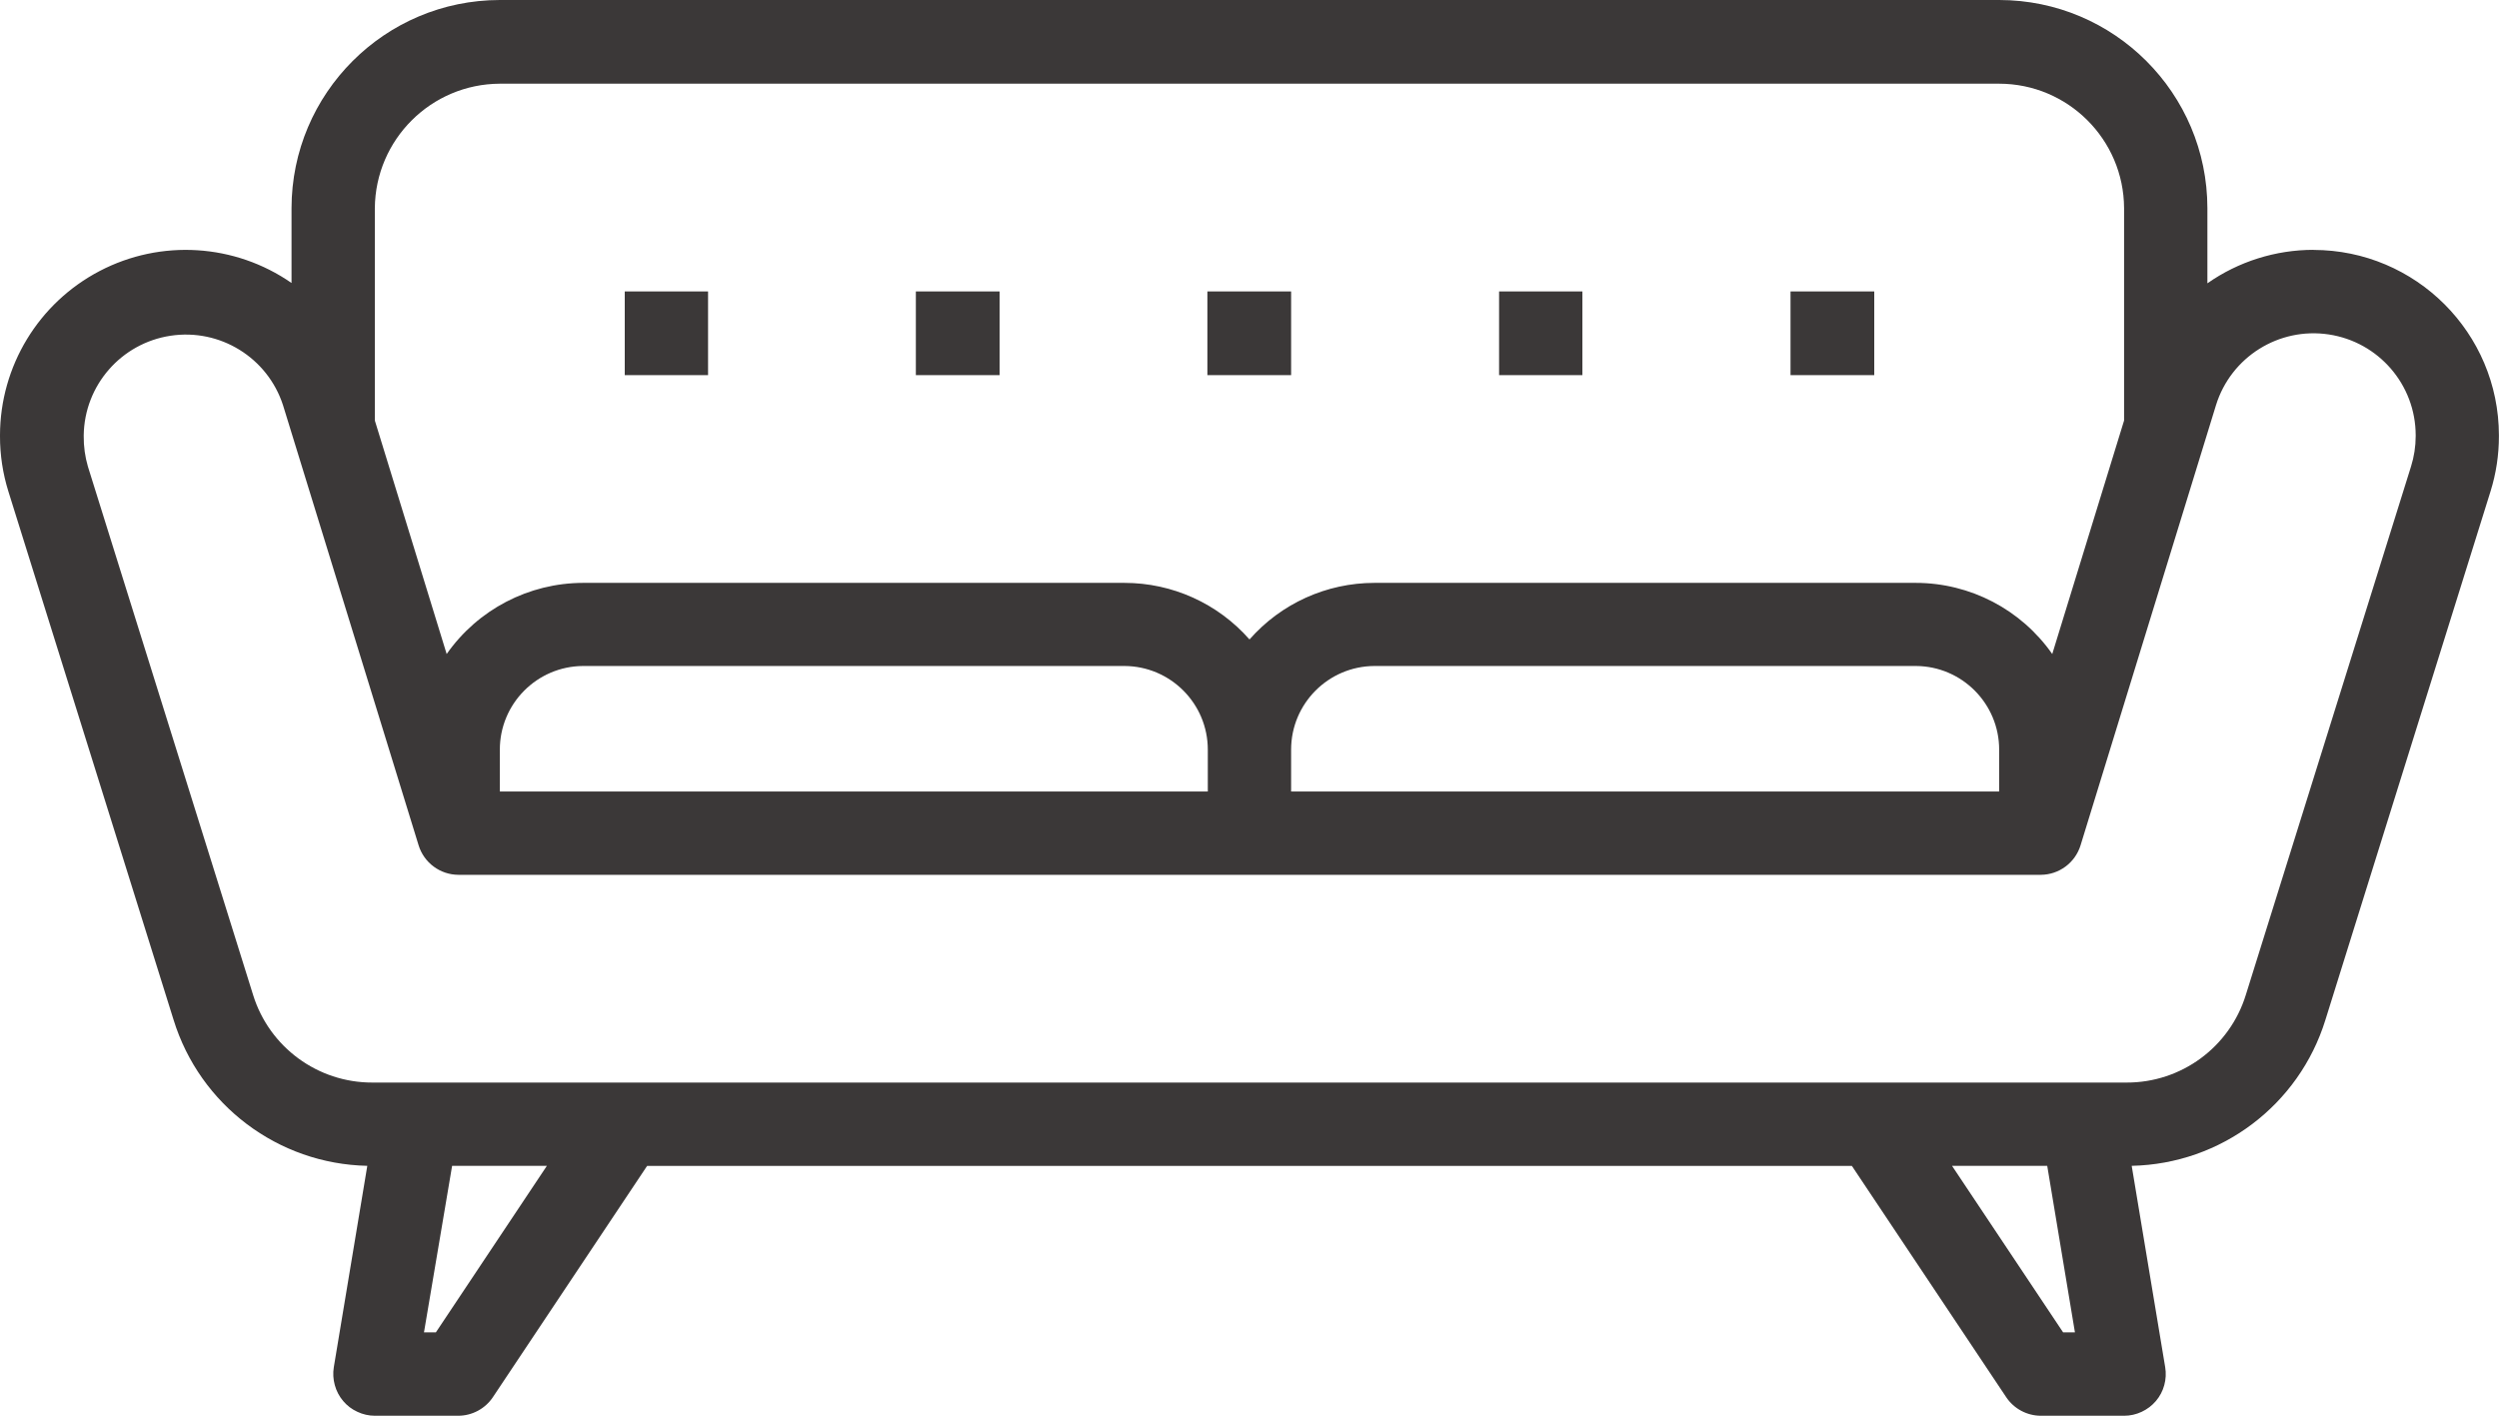
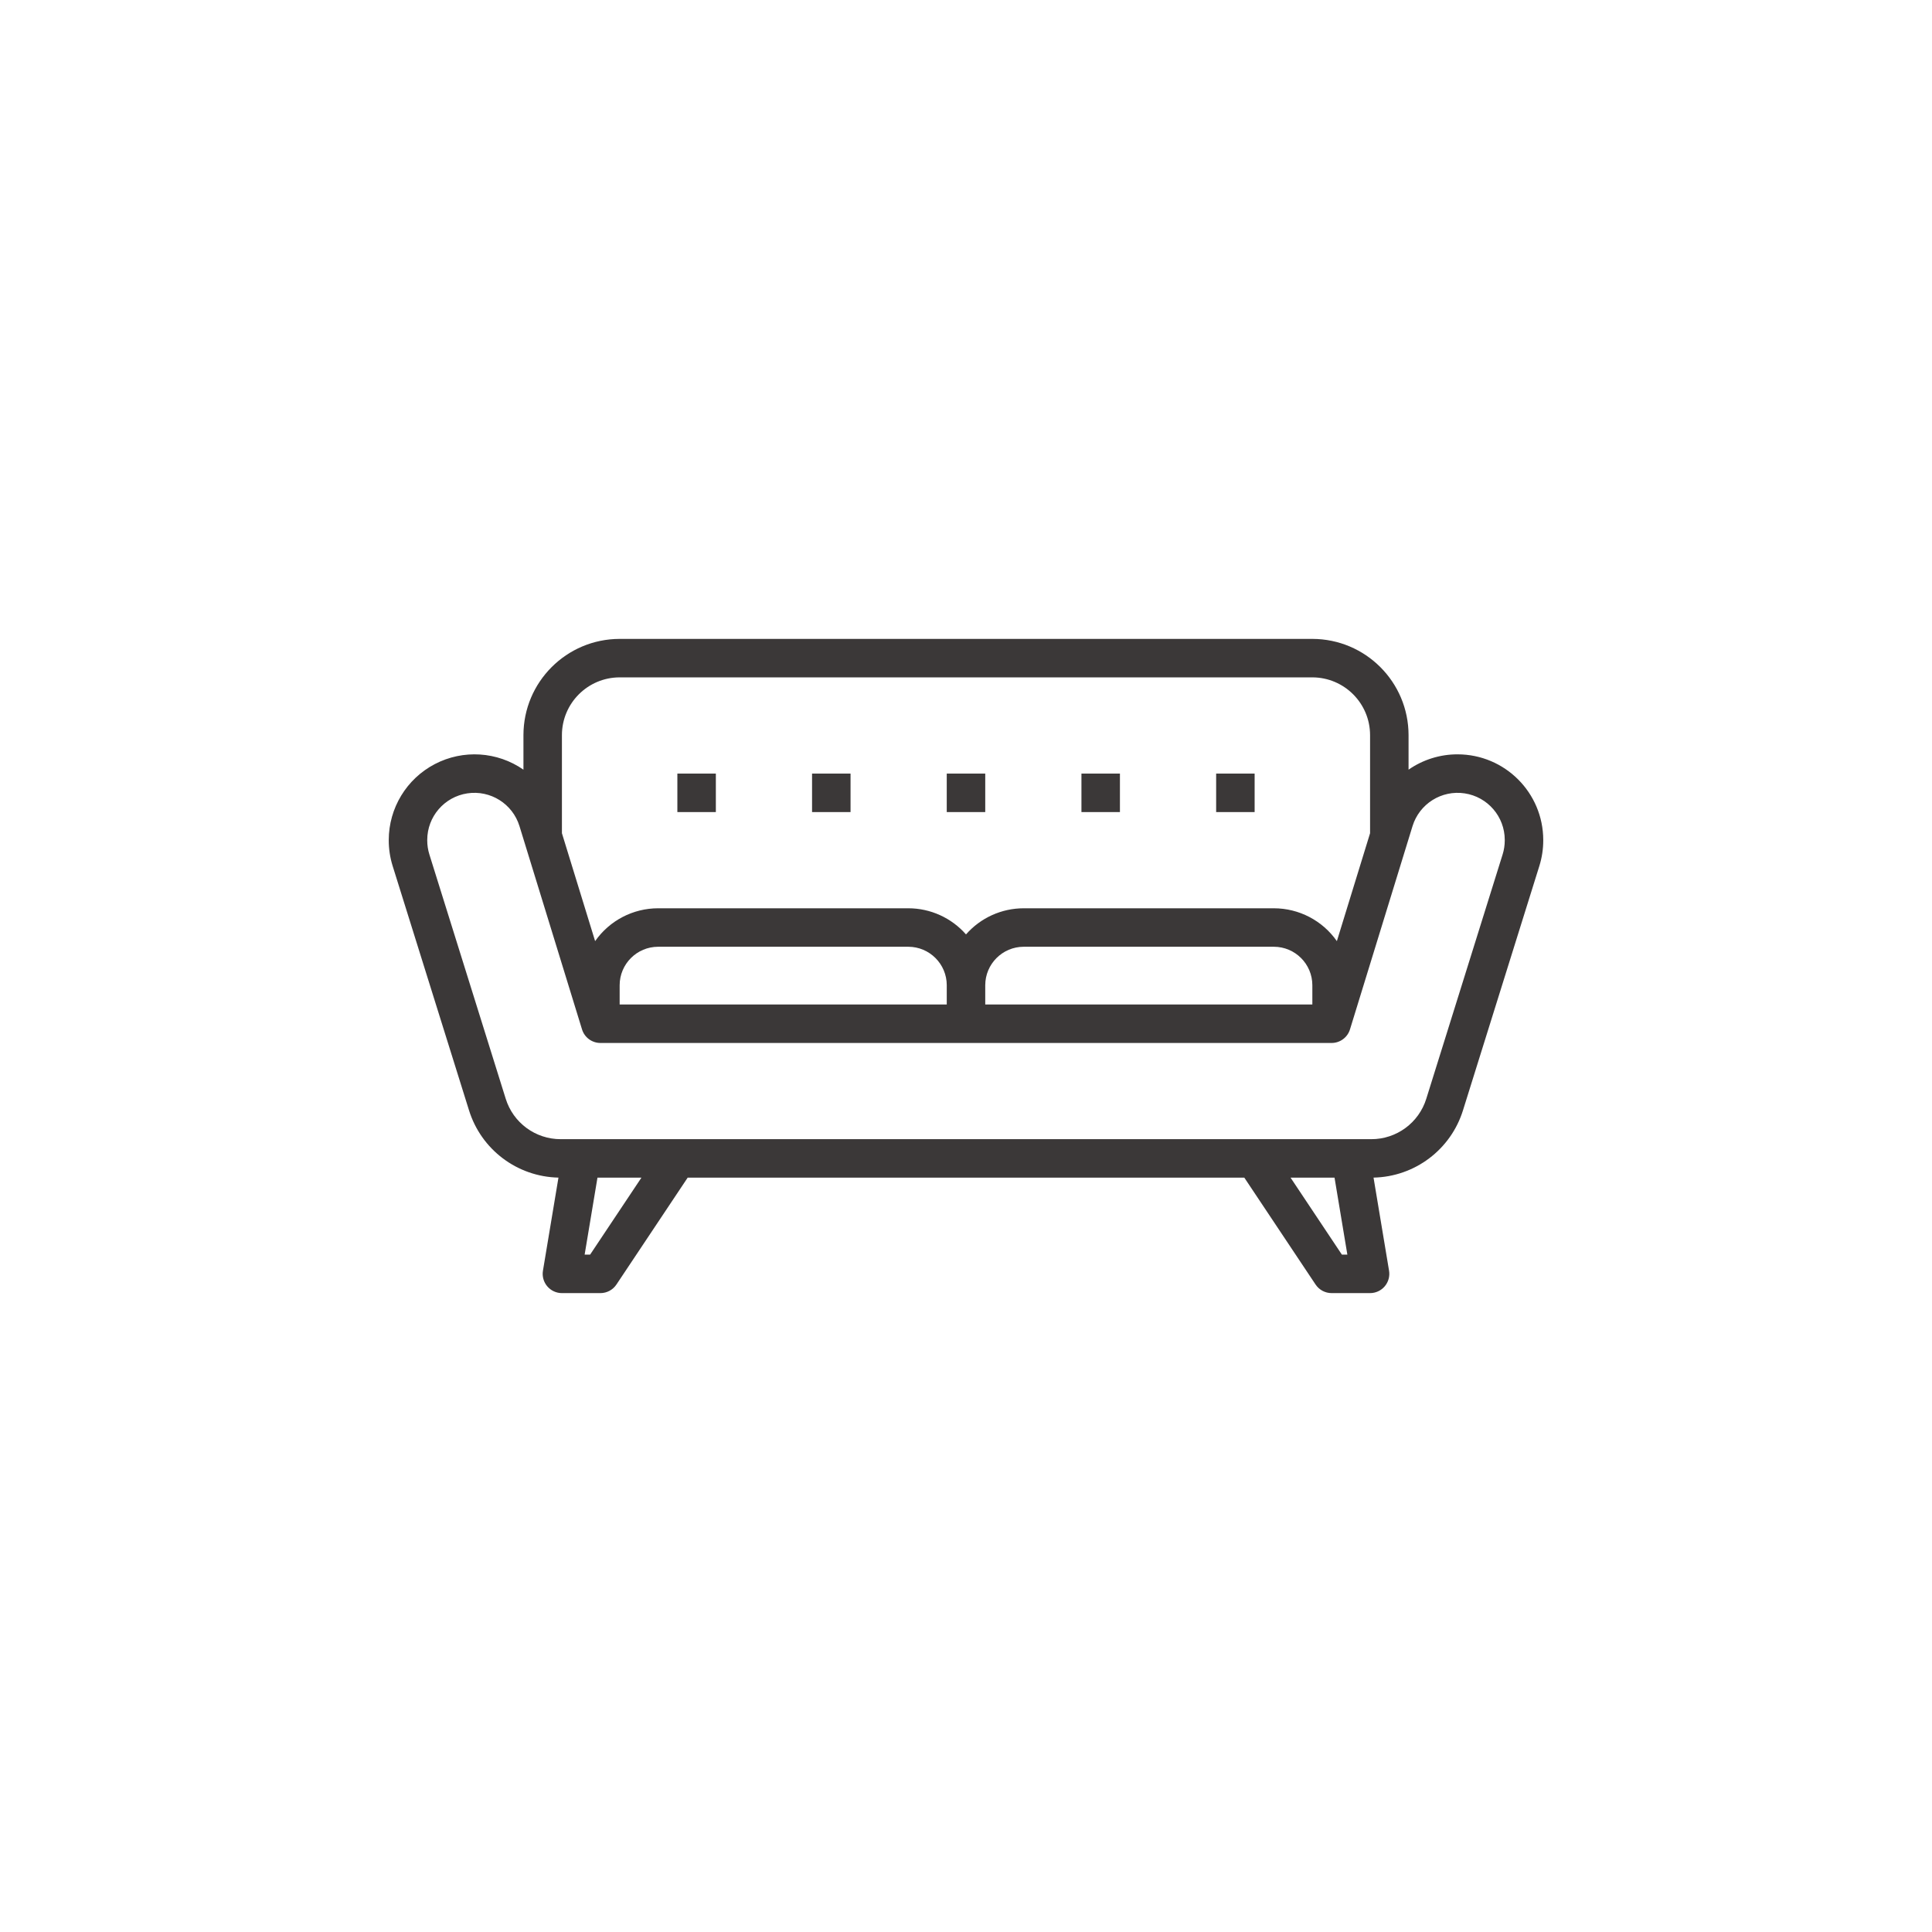
- <svg xmlns="http://www.w3.org/2000/svg" viewBox="0 0 298.48 169.14">
-   <defs>
-     <style>
-       .cls-1 {
-         fill: #3b3838;
-       }
-     </style>
-   </defs>
-   <g id="Layer_2" data-name="Layer 2">
-     <g id="Layer_1-2" data-name="Layer 1">
-       <g>
-         <path class="cls-1" d="M276.33,29.85a22.11,22.11,0,0,0-12.68,4V24.87A24.89,24.89,0,0,0,238.78,0H59.7A24.91,24.91,0,0,0,34.82,24.87v8.94A22.18,22.18,0,0,0,0,52v.11a22,22,0,0,0,1,6.6l19.73,63.13a24.77,24.77,0,0,0,23.14,17.45l-4,24.06a5,5,0,0,0,.12,2.14,4.9,4.9,0,0,0,1,1.9,4.8,4.8,0,0,0,1.7,1.29,4.91,4.91,0,0,0,2.09.47h9.95a5,5,0,0,0,4.14-2.22l18.42-27.63H221.19l18.43,27.63a5,5,0,0,0,4.14,2.22h9.94a4.92,4.92,0,0,0,2.1-.47,5,5,0,0,0,1.7-1.29,4.9,4.9,0,0,0,1-1.9,5,5,0,0,0,.11-2.14l-4-24.06a24.77,24.77,0,0,0,23.14-17.45L297.47,58.7a22,22,0,0,0,1-6.6V52a22.18,22.18,0,0,0-22.15-22.14ZM59.7,10H238.78A14.94,14.94,0,0,1,253.7,24.87V50.24l-8.58,27.9a19.9,19.9,0,0,0-16.29-8.5H164.16a19.86,19.86,0,0,0-14.92,6.76,19.86,19.86,0,0,0-14.93-6.76H69.64a19.94,19.94,0,0,0-16.29,8.5l-8.58-27.9V24.87A15,15,0,0,1,59.7,10Zm84.56,84.57H59.7v-5a10,10,0,0,1,9.94-10h64.67a10,10,0,0,1,9.95,10Zm94.52,0H154.21v-5a10,10,0,0,1,9.95-10h64.67a10,10,0,0,1,9.95,10ZM52.06,159.19H50.64L54,139.29H65.32Zm194.36,0-13.27-19.9h11.37l3.31,19.9ZM288.53,52.1a12.18,12.18,0,0,1-.56,3.64l-19.73,63.13A14.86,14.86,0,0,1,254,129.34H44.48a14.88,14.88,0,0,1-14.25-10.47L10.5,55.74A12.5,12.5,0,0,1,10,52.1V52A12.2,12.2,0,0,1,33.8,48.4L50,101a5,5,0,0,0,4.75,3.52h189a5,5,0,0,0,4.75-3.52L264.68,48.4A12.2,12.2,0,0,1,288.53,52Z" />
-         <path class="cls-1" d="M84.57,34.82H74.62v10h9.95Z" />
-         <path class="cls-1" d="M119.39,34.82h-10v10h10Z" />
-         <path class="cls-1" d="M154.21,34.82h-10v10h10Z" />
-         <path class="cls-1" d="M189,34.82h-9.95v10H189Z" />
-         <path class="cls-1" d="M223.86,34.82h-10v10h10Z" />
-       </g>
+ <svg xmlns="http://www.w3.org/2000/svg" viewBox="0 0 350 350">
+   <g id="Layer_1" data-name="Layer 1">
+     <g>
+       <path d="M264.058,136.656a15.492,15.492,0,0,0-8.885,2.776v-6.261a17.449,17.449,0,0,0-17.429-17.429H112.256a17.449,17.449,0,0,0-17.429,17.429v6.261a15.538,15.538,0,0,0-24.401,12.74v.077a15.495,15.495,0,0,0,.706,4.628l13.824,44.236a17.348,17.348,0,0,0,16.214,12.222L98.36,230.2a3.486,3.486,0,0,0,3.438,4.059H108.77a3.487,3.487,0,0,0,2.9-1.552l12.908-19.363h100.843L238.33,232.706a3.486,3.486,0,0,0,2.9,1.552h6.972A3.486,3.486,0,0,0,251.64,230.2l-2.811-16.865a17.349,17.349,0,0,0,16.215-12.222l13.824-44.236a15.492,15.492,0,0,0,.706-4.628v-.077a15.533,15.533,0,0,0-15.516-15.516ZM112.256,122.713H237.744a10.47,10.47,0,0,1,10.457,10.458v17.776l-6.014,19.547a13.934,13.934,0,0,0-11.414-5.95H185.457A13.909,13.909,0,0,0,175,169.278a13.911,13.911,0,0,0-10.458-4.735H119.227a13.934,13.934,0,0,0-11.415,5.95l-6.014-19.547V133.171a10.47,10.47,0,0,1,10.457-10.458Zm59.258,59.258H112.256v-3.486a6.98,6.98,0,0,1,6.972-6.972h45.315a6.98,6.98,0,0,1,6.972,6.972Zm66.23,0H178.486v-3.486a6.98,6.98,0,0,1,6.972-6.972H230.773a6.98,6.98,0,0,1,6.971,6.972Zm-130.84,45.316h-.991l2.324-13.943H116.2Zm136.191,0L233.8,213.344h7.963l2.324,13.943Zm29.506-75.038a8.529,8.529,0,0,1-.389,2.548L258.39,199.034a10.412,10.412,0,0,1-9.981,7.338H101.592a10.412,10.412,0,0,1-9.981-7.338L77.787,154.798a8.535,8.535,0,0,1-.389-2.548v-.077a8.544,8.544,0,0,1,16.71-2.513l11.33,36.823a3.485,3.485,0,0,0,3.331,2.461H241.23a3.485,3.485,0,0,0,3.332-2.461l11.33-36.823a8.544,8.544,0,0,1,16.71,2.513Z" style="fill: #3b3838" />
+       <path d="M129.683,140.143h-6.972v6.972h6.972Z" style="fill: #3b3838" />
+       <path d="M154.084,140.143h-6.972v6.972h6.972Z" style="fill: #3b3838" />
+       <path d="M178.485,140.143h-6.972v6.972h6.972Z" style="fill: #3b3838" />
+       <path d="M202.886,140.143h-6.972v6.972h6.972Z" style="fill: #3b3838" />
+       <path d="M227.288,140.143H220.316v6.972h6.972Z" style="fill: #3b3838" />
    </g>
  </g>
</svg>
